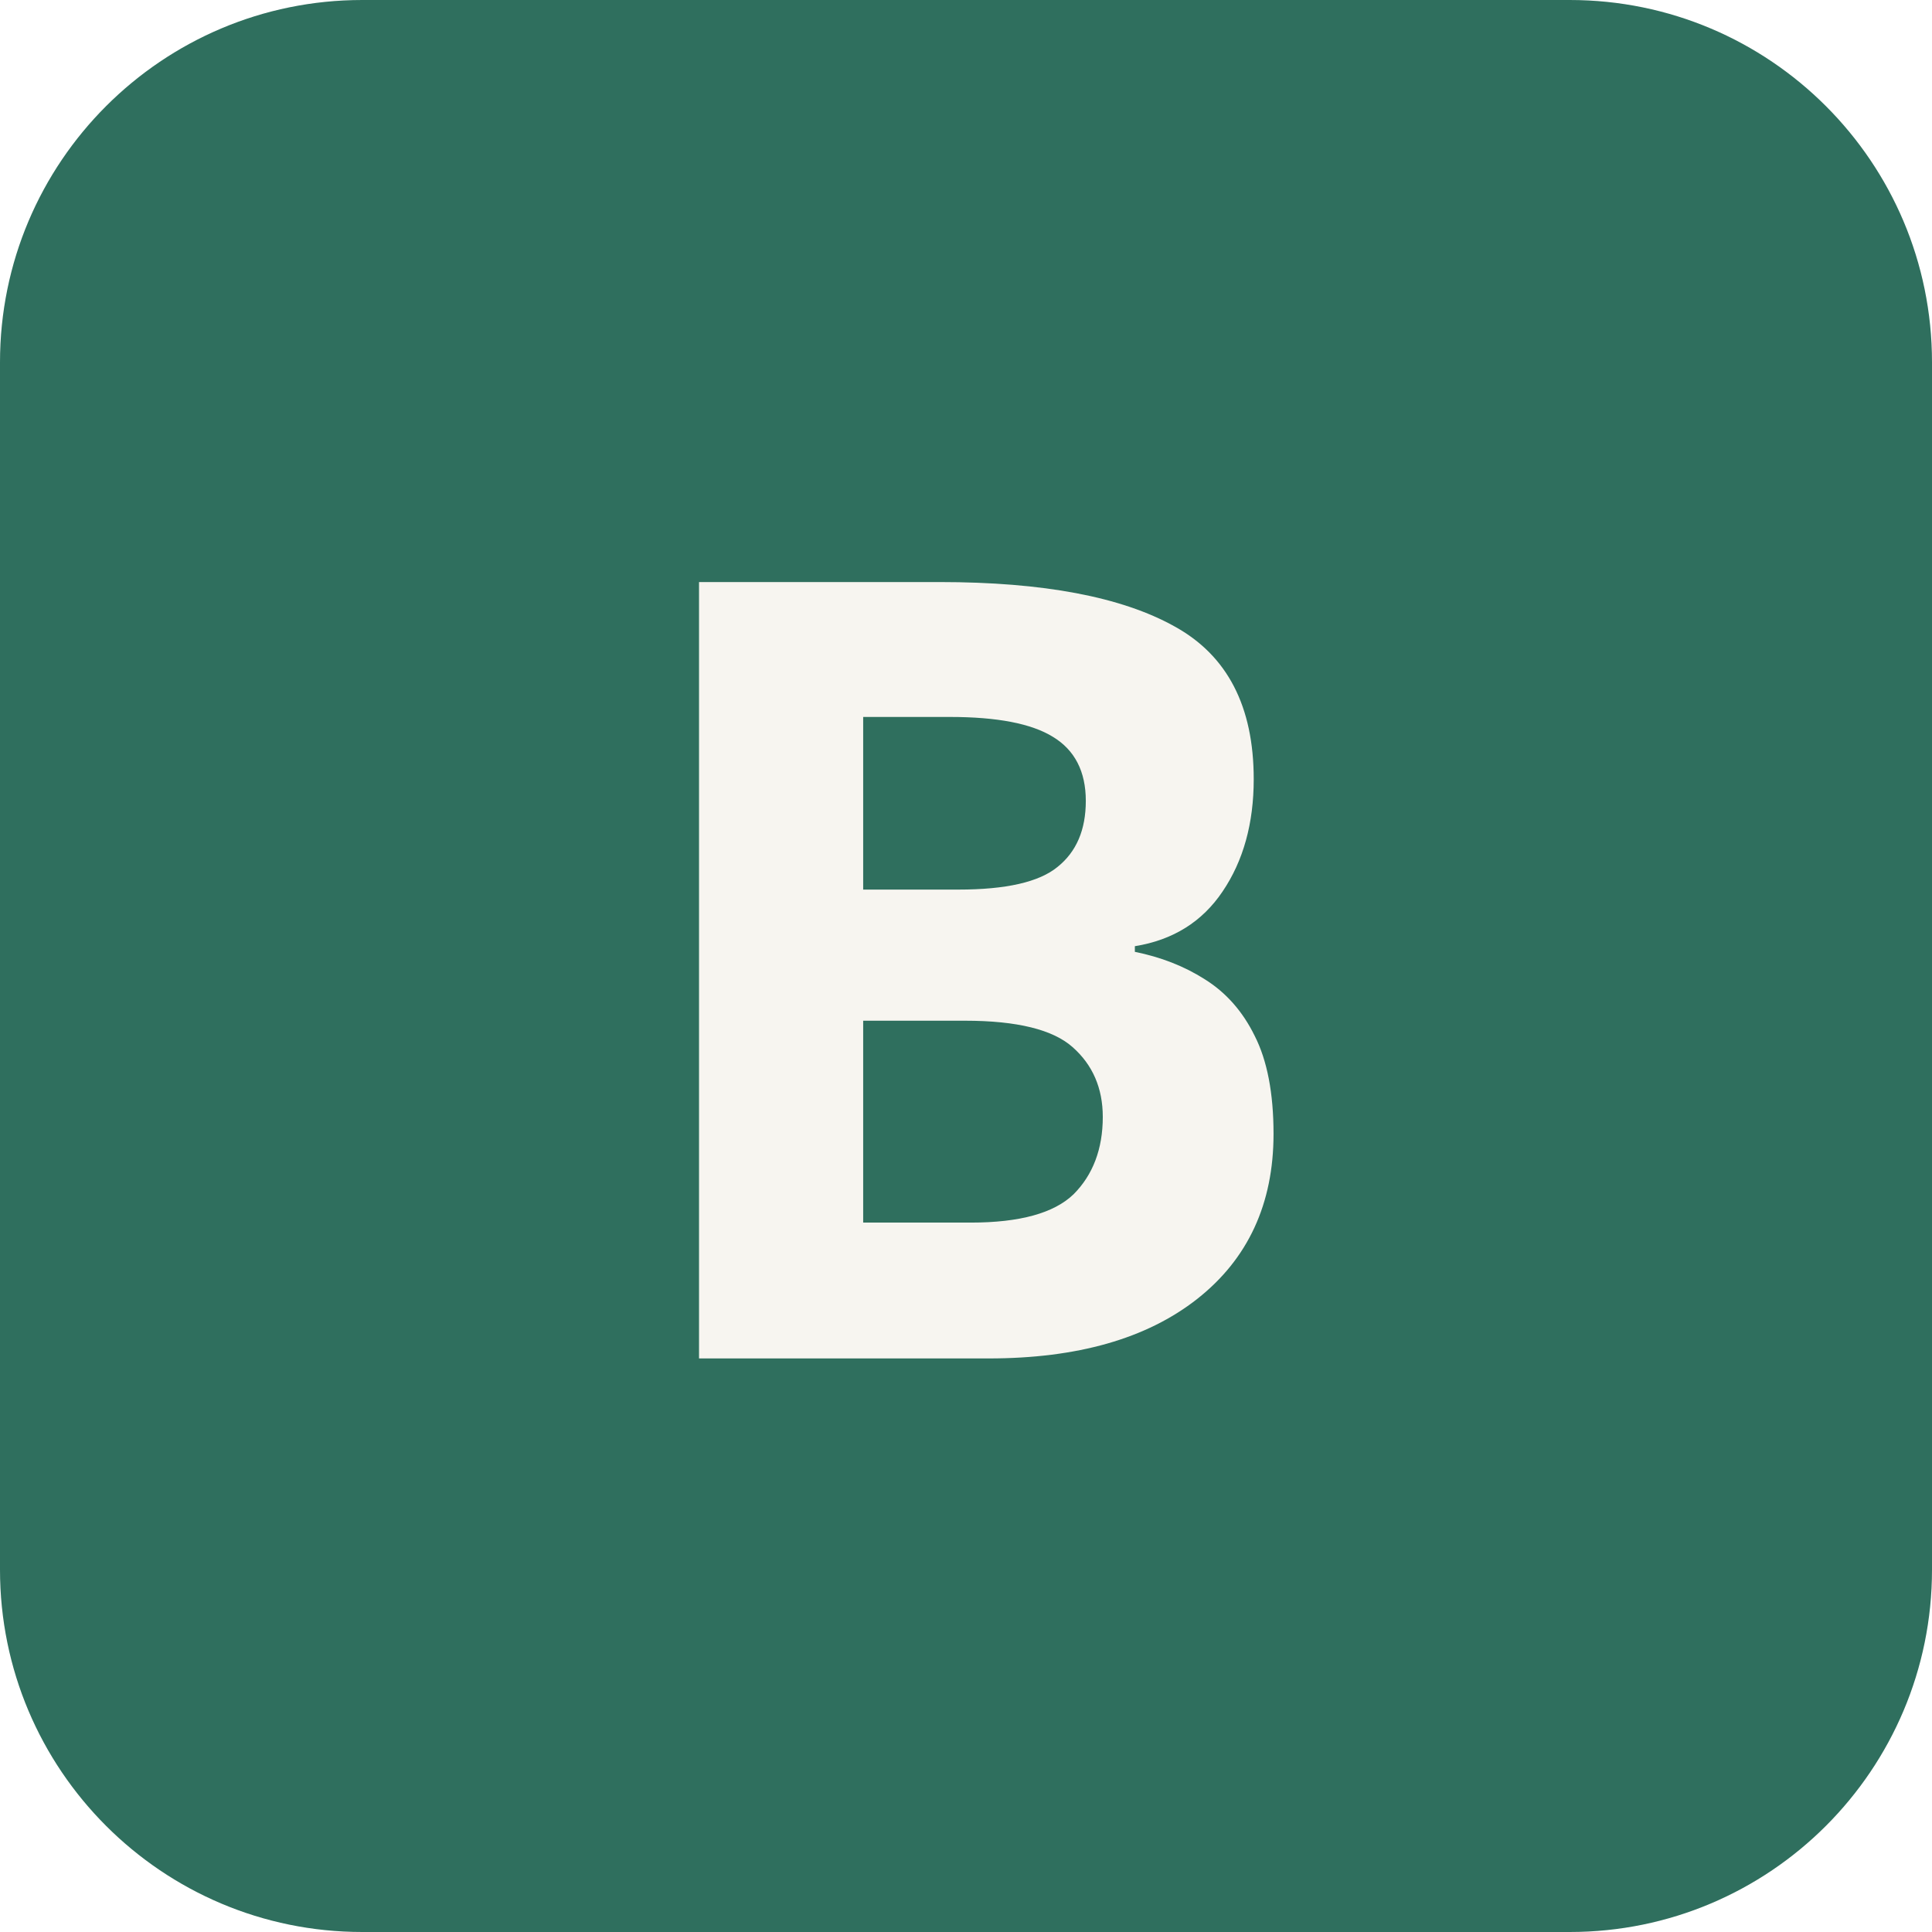
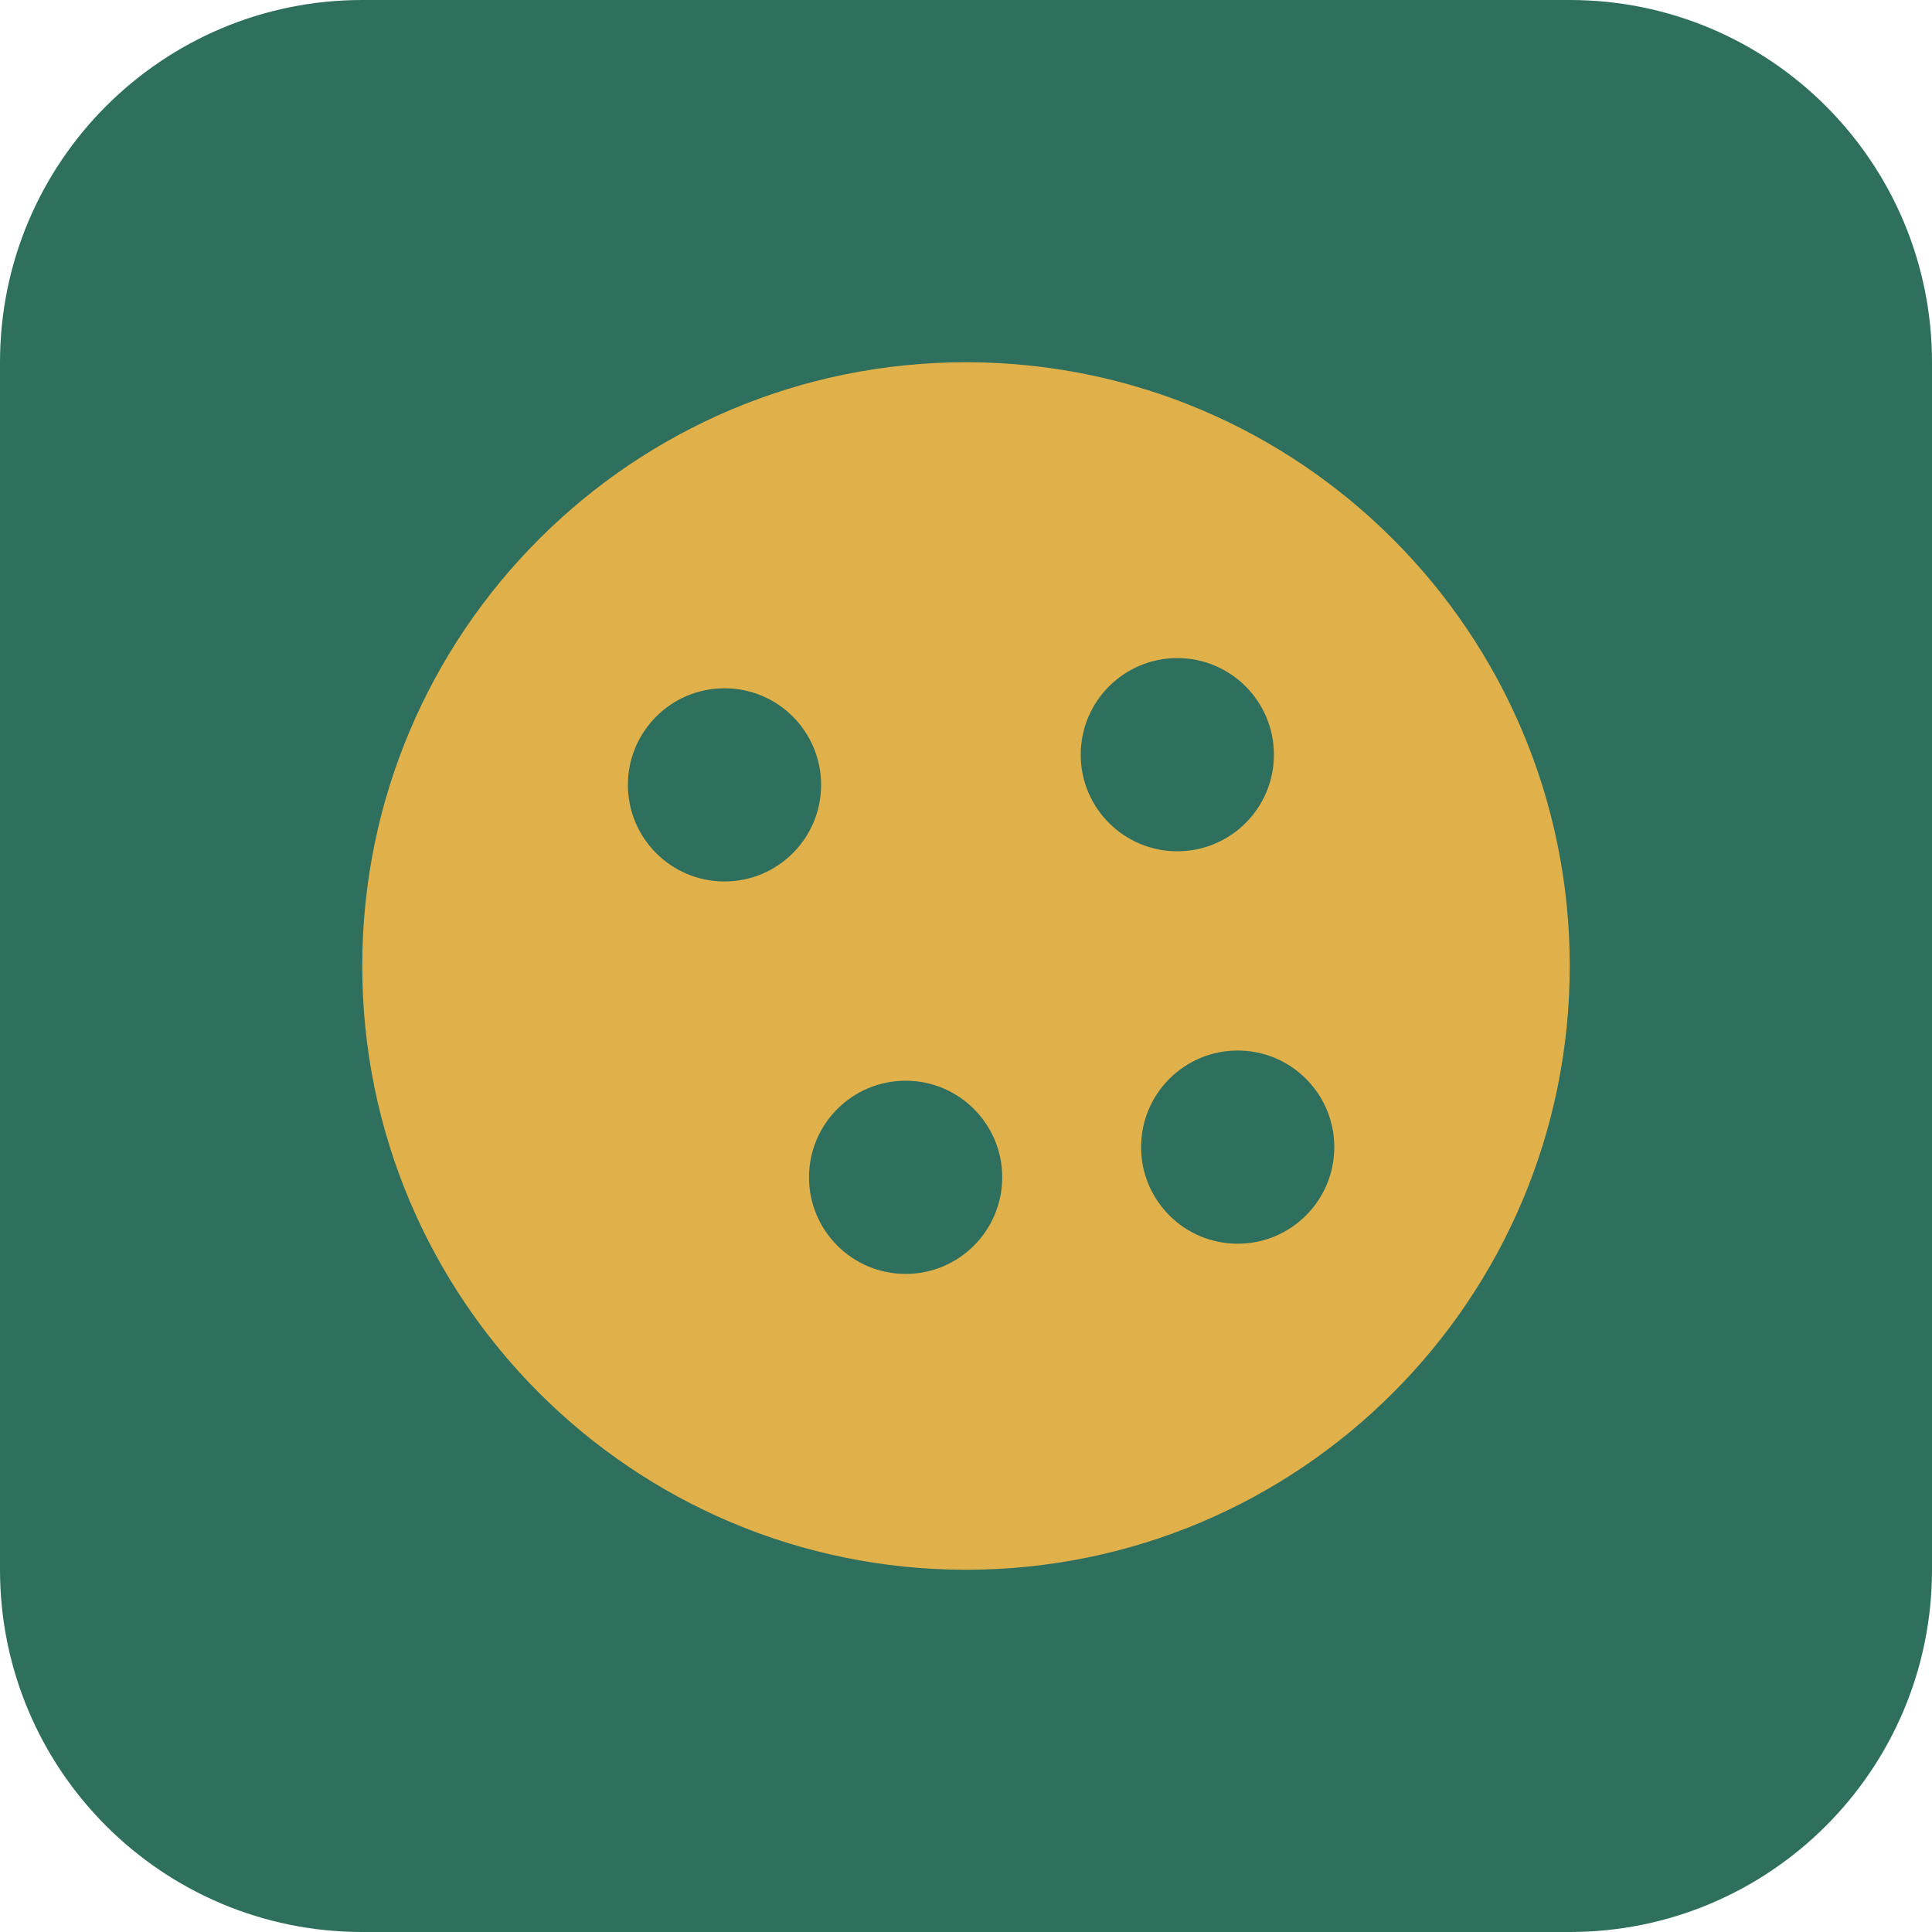
<svg xmlns="http://www.w3.org/2000/svg" viewBox="0 0 32 32">
  <rect width="32" height="32" rx="6" fill="#2f6f5e" />
-   <text x="16" y="22.5" font-family="system-ui, sans-serif" font-size="18" font-weight="700" text-anchor="middle" fill="#f7f5f0">B</text>
+   <circle cx="16" cy="16" r="10" fill="#e0b04a" />
+   <circle cx="12" cy="13" r="1.6" fill="#2f6f5e" />
+   <circle cx="19.5" cy="12.5" r="1.6" fill="#2f6f5e" />
+   <circle cx="15" cy="19.5" r="1.6" fill="#2f6f5e" />
+   <circle cx="20.5" cy="19" r="1.6" fill="#2f6f5e" />
</svg>
